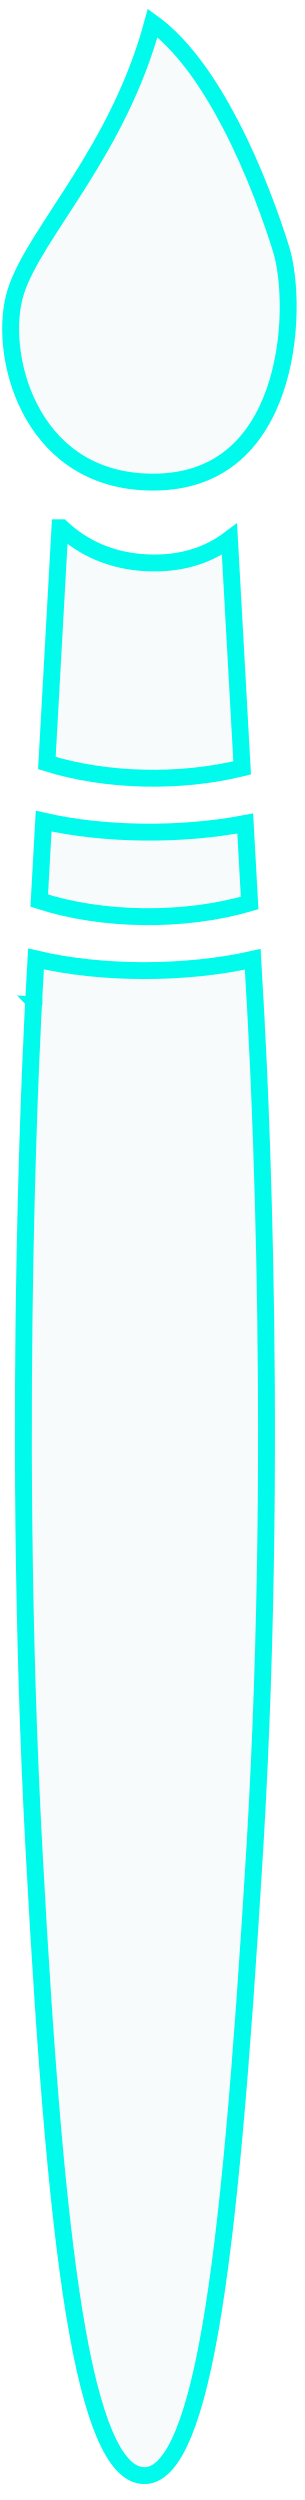
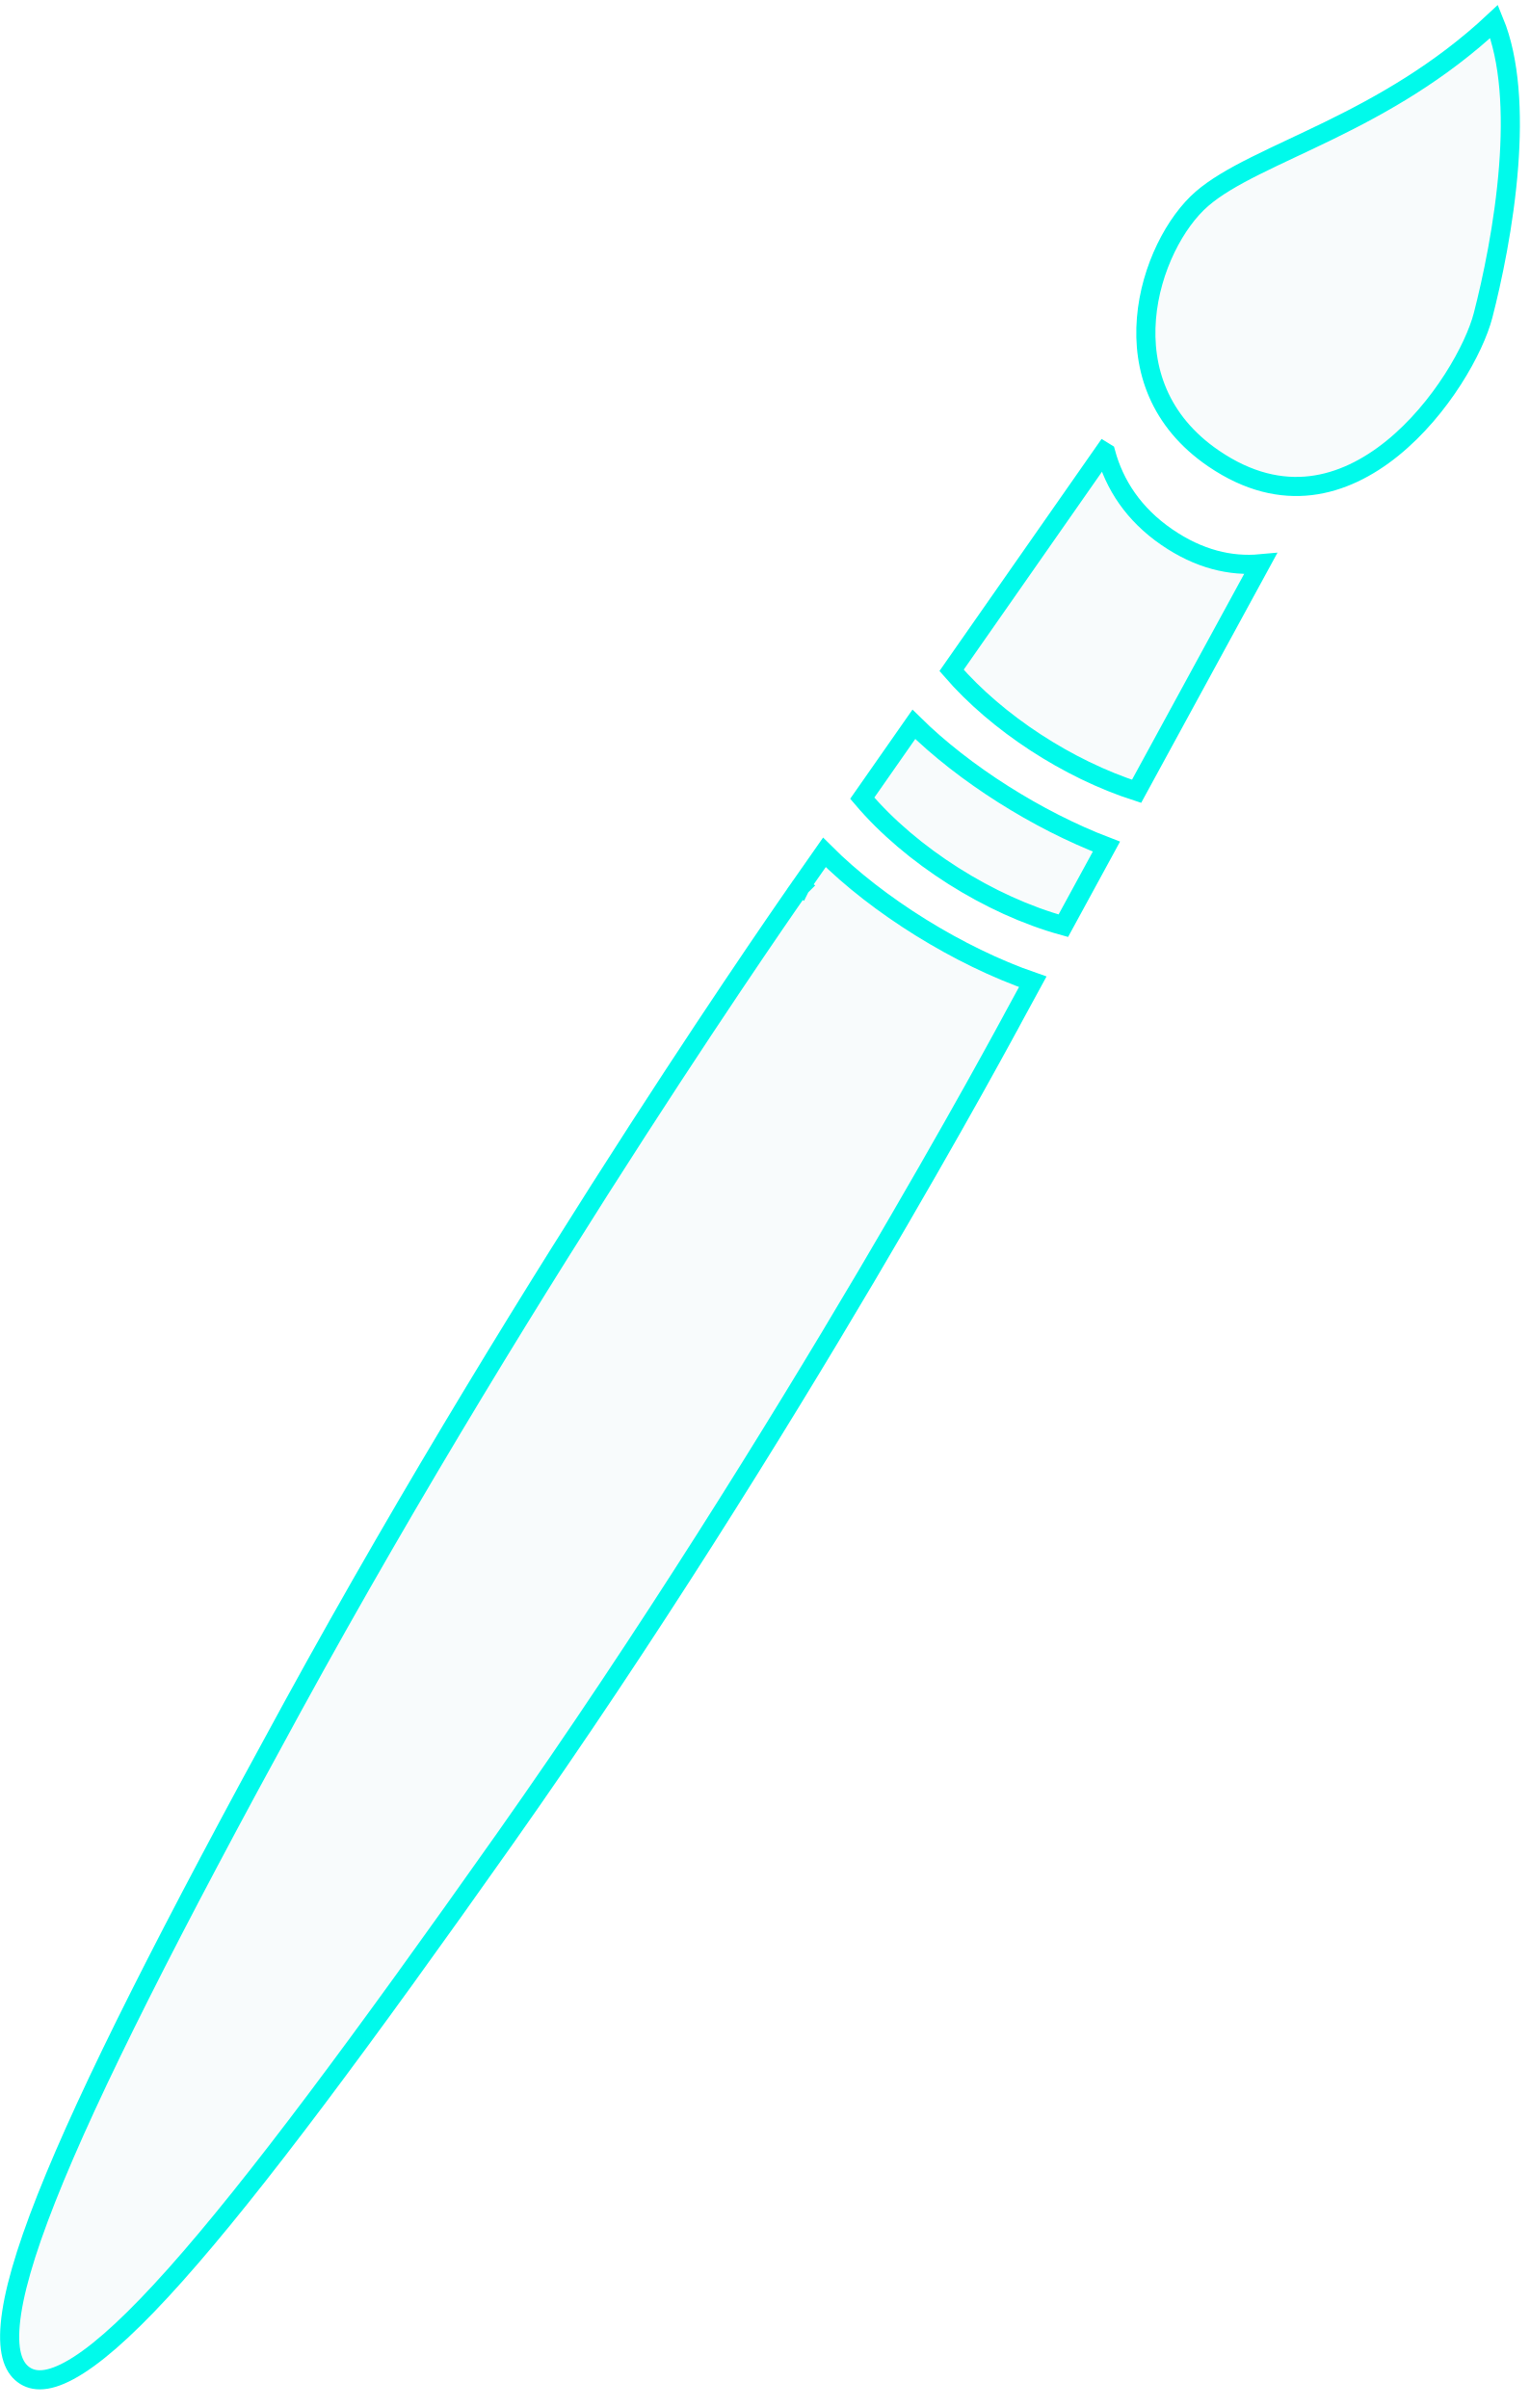
- <svg xmlns="http://www.w3.org/2000/svg" width="18" height="148" viewBox="0 0 18 148" fill="none">
-   <path d="M14.963 56.792L15.083 58.956L15.084 58.96L15.583 58.928C15.084 58.96 15.084 58.96 15.084 58.96L15.084 58.961L15.084 58.964L15.085 58.977L15.088 59.03L15.101 59.24C15.112 59.426 15.128 59.703 15.148 60.063C15.187 60.785 15.242 61.846 15.303 63.2C15.425 65.909 15.571 69.791 15.669 74.484C15.864 83.87 15.864 96.493 15.084 109.449C14.302 122.425 13.515 131.792 12.443 137.911C11.906 140.976 11.304 143.185 10.615 144.617C9.917 146.068 9.216 146.556 8.547 146.556C7.867 146.556 7.159 146.081 6.454 144.672C5.755 143.277 5.14 141.112 4.593 138.077C3.503 132.016 2.716 122.65 2.01 109.452C1.305 96.271 1.305 83.646 1.481 74.315C1.569 69.65 1.702 65.81 1.812 63.136C1.867 61.799 1.917 60.754 1.952 60.043C1.97 59.688 1.985 59.416 1.995 59.233L2.006 59.026L2.009 58.974L2.01 58.962L2.01 58.958L2.01 58.958C2.01 58.957 2.01 58.957 1.511 58.928L2.01 58.957L2.01 58.956L2.131 56.771C5.984 57.683 10.974 57.688 14.963 56.792ZM0.925 17.299C1.198 16.423 1.712 15.464 2.387 14.368C2.752 13.775 3.144 13.172 3.561 12.531C3.928 11.966 4.315 11.372 4.719 10.729C6.315 8.189 8.017 5.14 9.038 1.362C10.819 2.65 12.385 4.929 13.665 7.398C15.068 10.104 16.083 12.953 16.641 14.748C17.172 16.457 17.349 20.055 16.265 23.159C15.726 24.701 14.888 26.088 13.662 27.064C12.444 28.033 10.806 28.628 8.607 28.532C5.12 28.38 2.94 26.477 1.752 24.149C0.548 21.793 0.382 19.037 0.925 17.299ZM2.775 45.172L3.548 31.245H3.64C4.901 32.422 6.569 33.218 8.682 33.318C10.712 33.415 12.327 32.874 13.584 31.924L14.335 45.459C10.674 46.364 6.268 46.266 2.775 45.172ZM14.778 53.457C10.934 54.584 6.079 54.536 2.323 53.318L2.584 48.612C6.179 49.433 10.722 49.477 14.517 48.75L14.778 53.457Z" fill="#BDD5DD" fill-opacity="0.1" stroke="#00FAEB" />
+ <svg xmlns="http://www.w3.org/2000/svg" width="80" height="126" viewBox="0 0 80 126" fill="none">
+   <path d="M54.024 51.372L52.988 53.275L52.986 53.279L53.427 53.514C52.986 53.279 52.986 53.279 52.986 53.279L52.986 53.279L52.984 53.282L52.978 53.294L52.953 53.341L52.853 53.526C52.764 53.69 52.633 53.933 52.459 54.251C52.113 54.885 51.601 55.816 50.941 57C49.619 59.367 47.7 62.745 45.313 66.787C40.539 74.87 33.895 85.604 26.413 96.209C18.918 106.83 13.319 114.381 9.187 119.02C7.118 121.343 5.443 122.905 4.103 123.76C2.746 124.626 1.893 124.672 1.324 124.32C0.746 123.962 0.394 123.186 0.536 121.617C0.676 120.063 1.292 117.898 2.426 115.029C4.688 109.302 8.949 100.925 15.295 89.331C21.633 77.752 28.277 67.017 33.338 59.176C35.868 55.256 38.002 52.06 39.503 49.844C40.254 48.736 40.846 47.874 41.251 47.288C41.453 46.995 41.608 46.772 41.713 46.622L41.831 46.452L41.861 46.41L41.869 46.399L41.87 46.397L41.871 46.396C41.871 46.396 41.871 46.396 41.462 46.108L41.871 46.396L41.872 46.394L43.125 44.601C45.921 47.403 50.161 50.034 54.024 51.372ZM62.874 10.403C63.567 9.802 64.509 9.257 65.66 8.68C66.282 8.368 66.933 8.062 67.625 7.736C68.234 7.449 68.876 7.147 69.558 6.814C72.252 5.494 75.303 3.797 78.16 1.122C78.996 3.155 79.129 5.916 78.918 8.689C78.686 11.729 78.05 14.686 77.58 16.505C77.132 18.238 75.388 21.391 72.833 23.46C71.563 24.487 70.121 25.225 68.564 25.41C67.018 25.593 65.314 25.236 63.493 23.997C60.609 22.033 59.757 19.267 59.971 16.663C60.188 14.025 61.497 11.595 62.874 10.403ZM49.777 35.077L57.764 23.641L57.843 23.69C58.295 25.355 59.294 26.909 61.038 28.106C62.713 29.257 64.371 29.647 65.94 29.501L59.455 41.405C55.866 40.248 52.171 37.845 49.777 35.077ZM55.623 48.439C51.761 47.374 47.657 44.778 45.105 41.765L47.804 37.901C50.429 40.491 54.269 42.92 57.878 44.299L55.623 48.439Z" fill="#BDD5DD" fill-opacity="0.1" stroke="#00FAEB" />
</svg>
